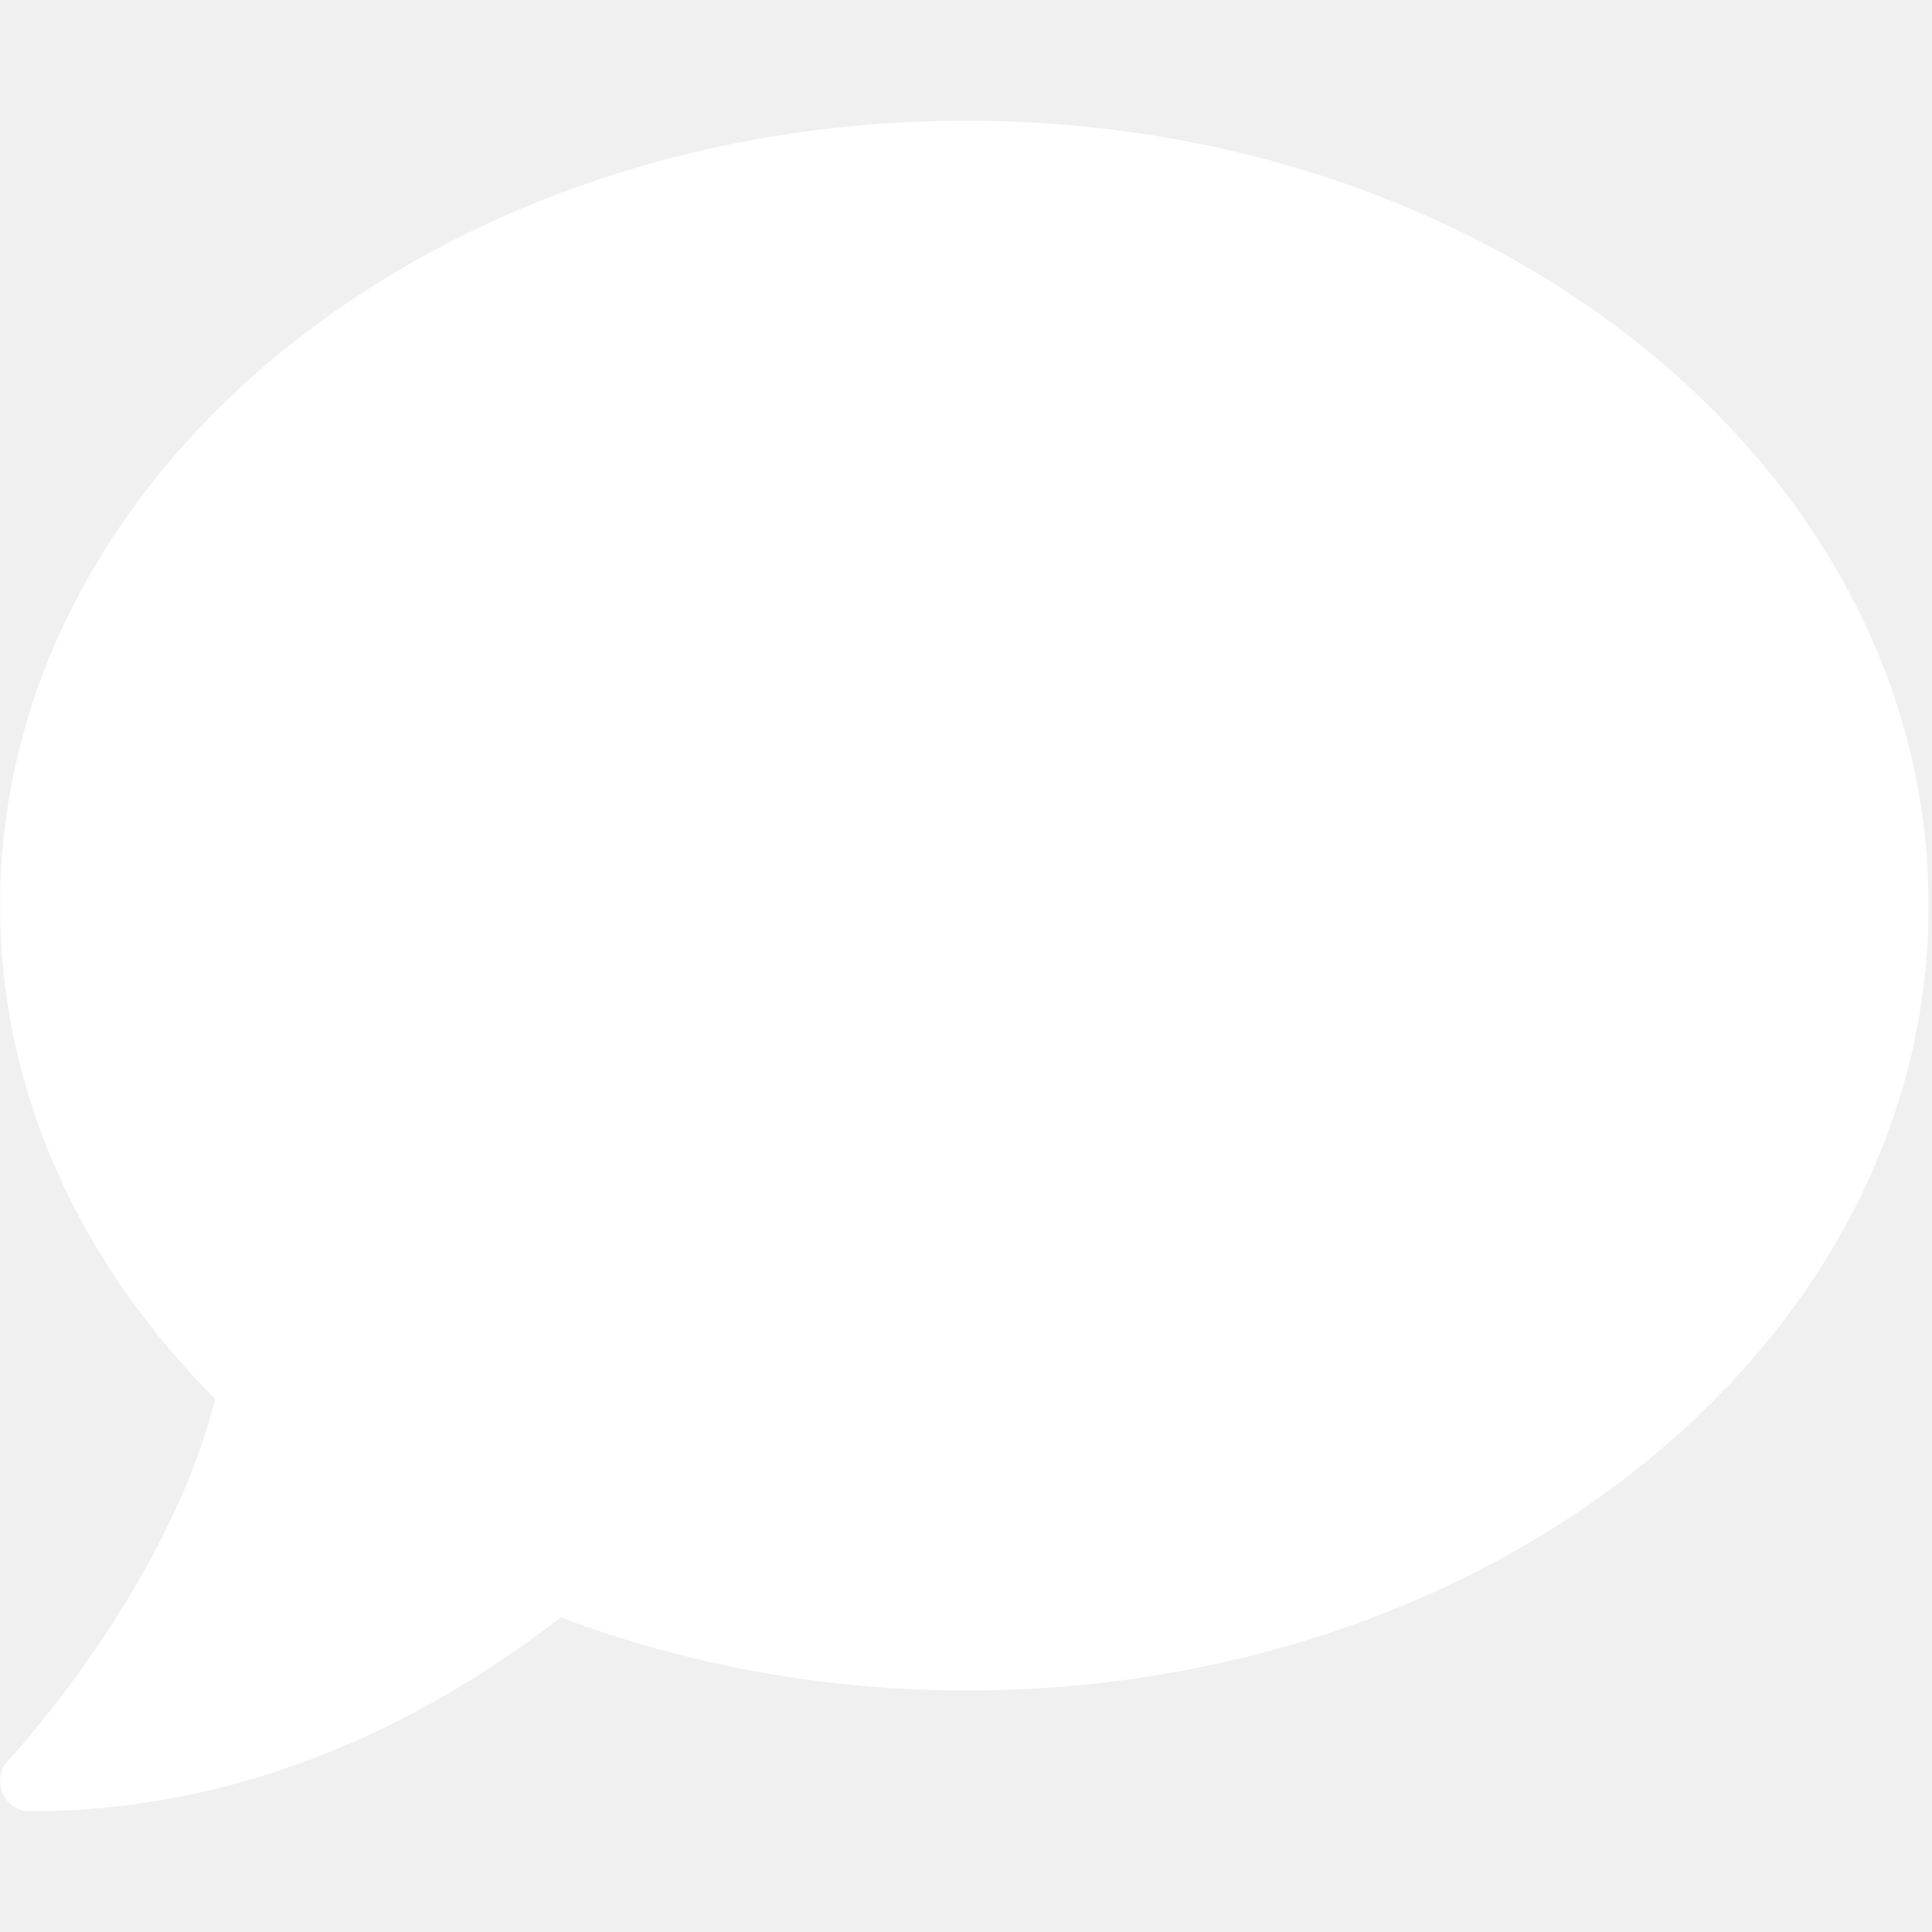
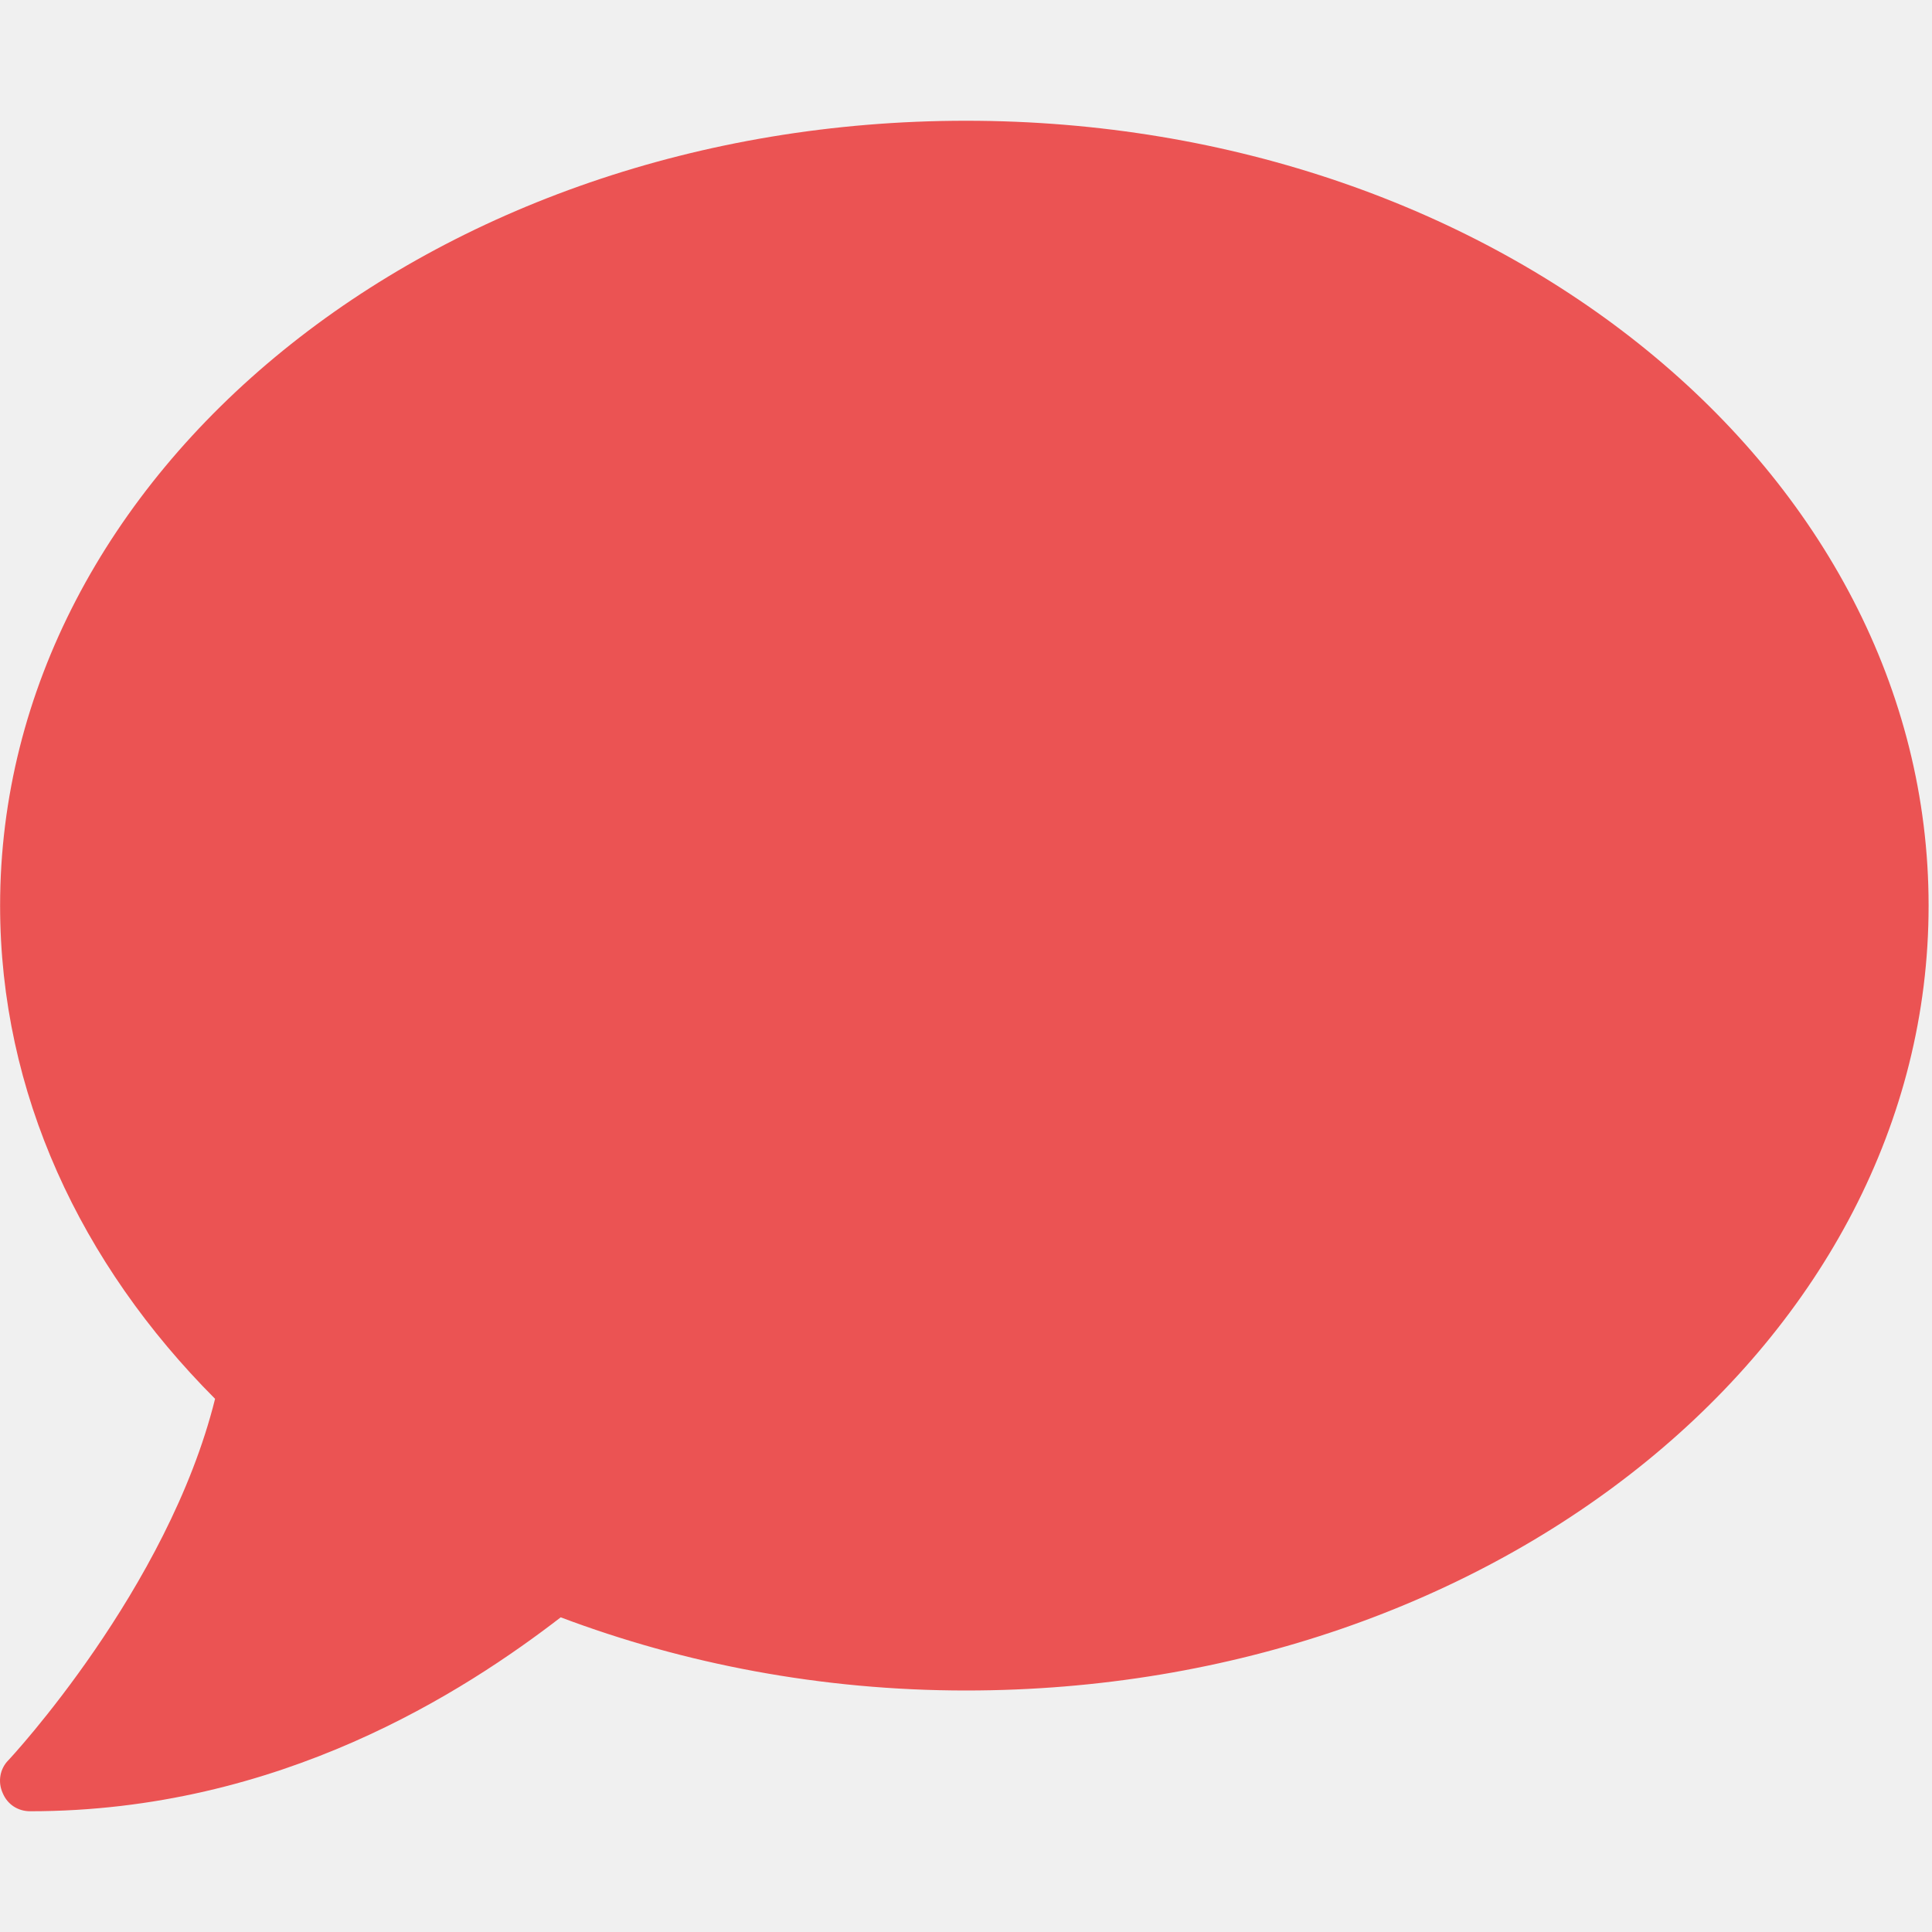
<svg xmlns="http://www.w3.org/2000/svg" viewBox="0 0 512 512">
-   <path d="M256 32C114.6 32 .027 125.1 .027 240c0 49.63 21.35 94.98 56.97 130.7c-12.5 50.37-54.27 95.27-54.77 95.77c-2.25 2.25-2.875 5.734-1.5 8.734C1.979 478.2 4.75 480 8 480c66.25 0 115.1-31.76 140.6-51.39C181.2 440.9 217.6 448 256 448c141.4 0 255.1-93.13 255.1-208S397.4 32 256 32z" fill="#fff" />
+   <path d="M256 32C114.6 32 .027 125.1 .027 240c0 49.63 21.35 94.98 56.97 130.7c-12.5 50.37-54.27 95.27-54.77 95.77c-2.25 2.25-2.875 5.734-1.5 8.734C1.979 478.2 4.75 480 8 480c66.25 0 115.1-31.76 140.6-51.39C181.2 440.9 217.6 448 256 448c141.4 0 255.1-93.13 255.1-208S397.4 32 256 32z" fill="#EB5353" />
</svg>
